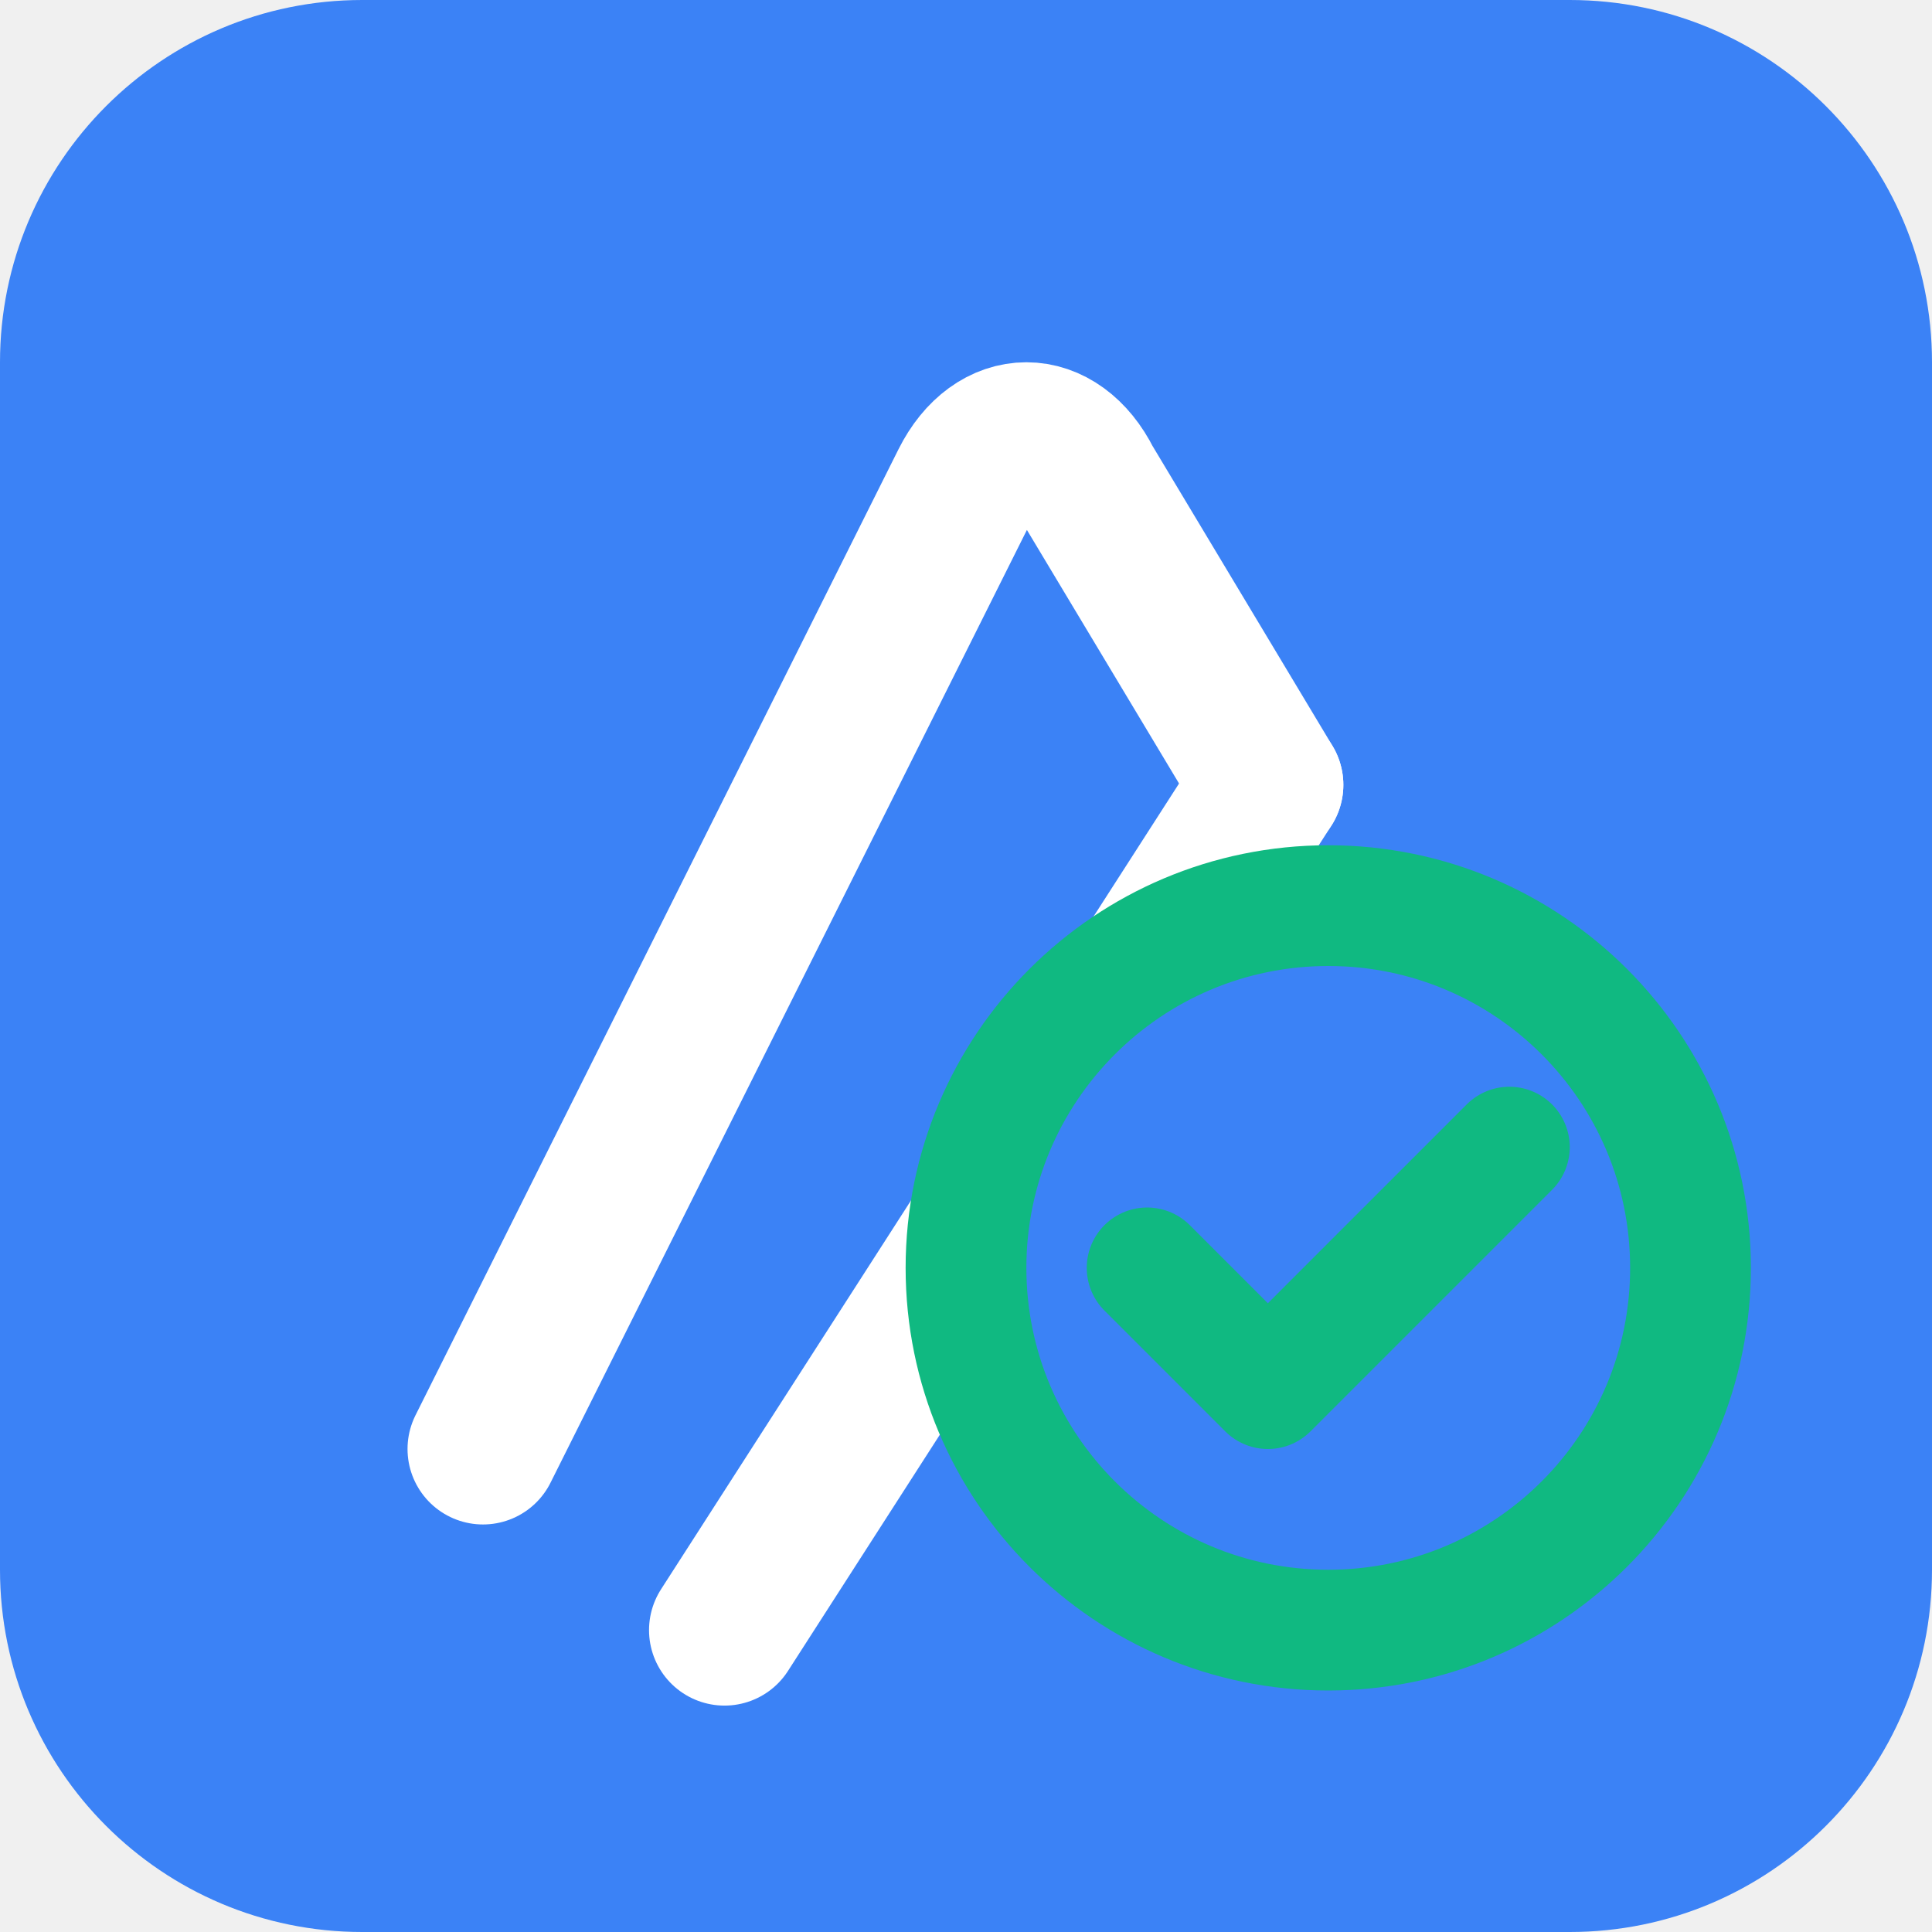
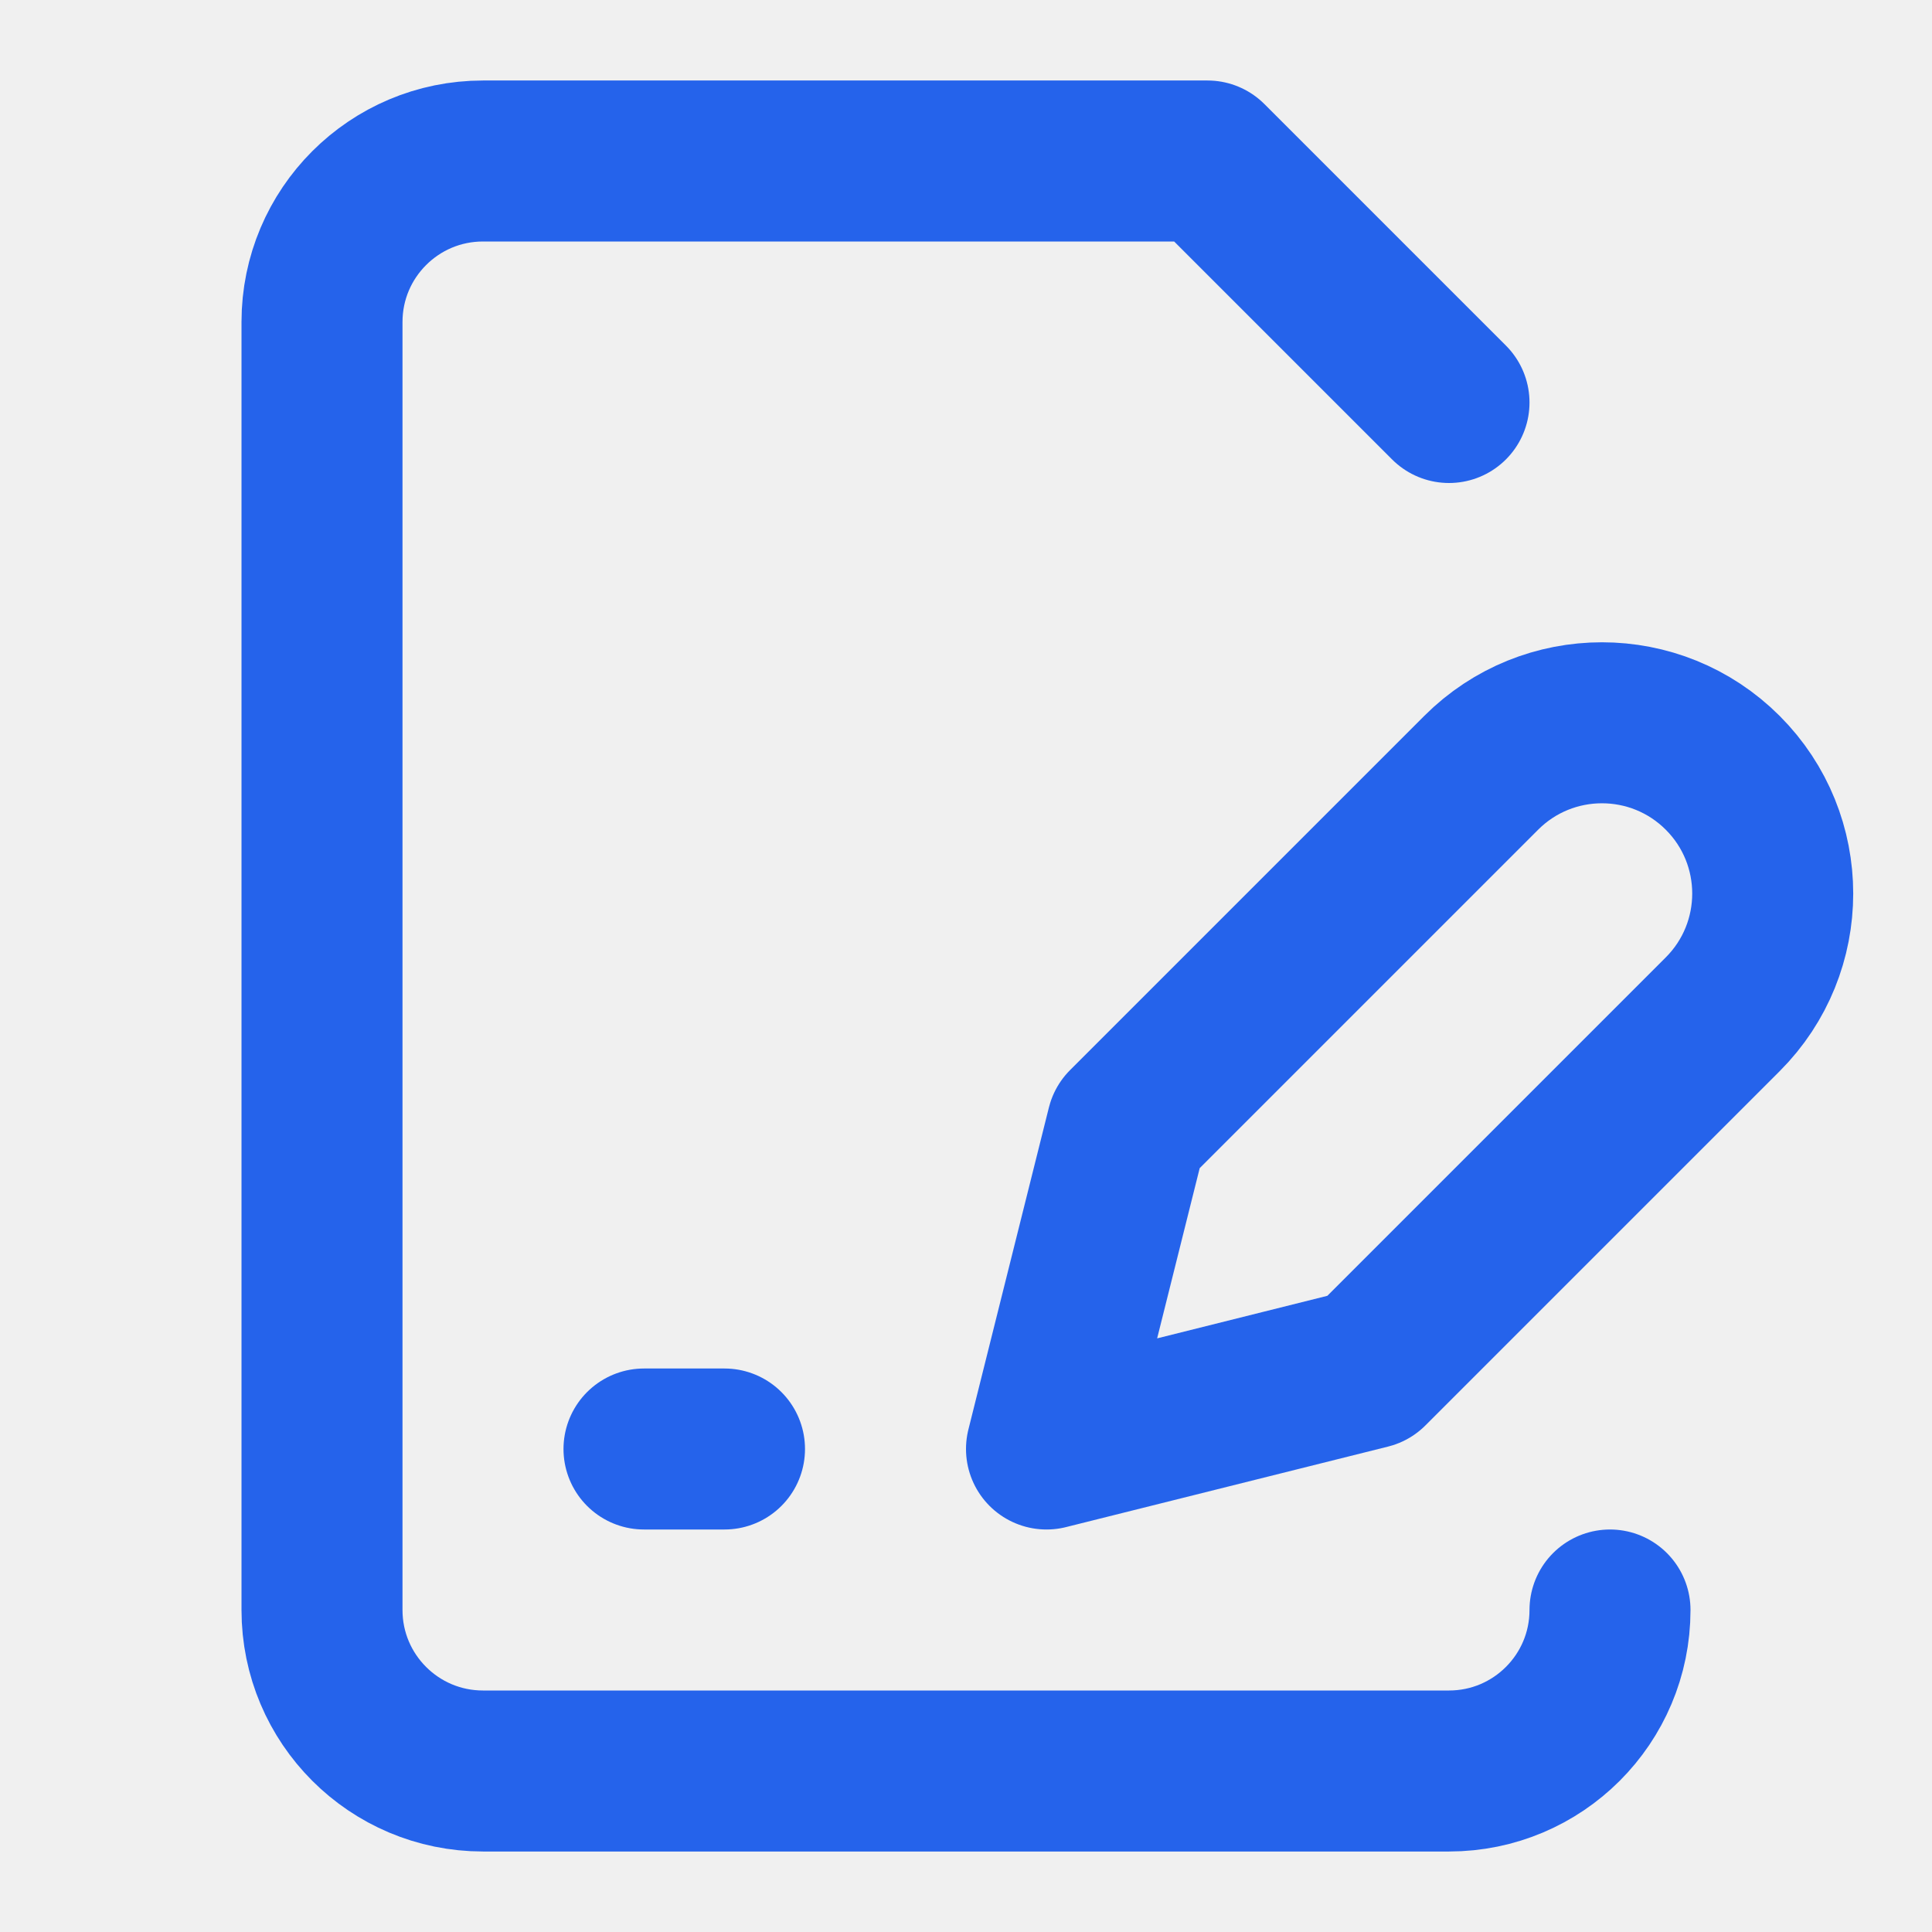
- <svg xmlns="http://www.w3.org/2000/svg" viewBox="0 0 32 32" fill="none">
-   <rect width="32" height="32" rx="6" fill="#3B82F6" />
-   <path d="M8 24L16 8C16.5 7 17.5 7 18 8L21 13" stroke="white" stroke-width="2.5" stroke-linecap="round" stroke-linejoin="round" />
-   <path d="M21 13L12 27" stroke="white" stroke-width="2.5" stroke-linecap="round" />
-   <circle cx="22" cy="21" r="6" stroke="#10B981" stroke-width="2" fill="#3B82F6" />
-   <path d="M19 21L21 23L25 19" stroke="#10B981" stroke-width="2" stroke-linecap="round" stroke-linejoin="round" />
+ <svg xmlns="http://www.w3.org/2000/svg" width="32" height="32" viewBox="0 0 24 24" fill="none" stroke="#2563eb" stroke-width="2" stroke-linecap="round" stroke-linejoin="round">
+   <path d="m18 5-3-3H6a2 2 0 0 0-2 2v16a2 2 0 0 0 2 2h12a2 2 0 0 0 2-2" />
+   <path d="M8 18h1" />
+   <path d="M18.4 9.6a2 2 0 1 1 3 3L17 17l-4 1 1-4Z" />
</svg>
